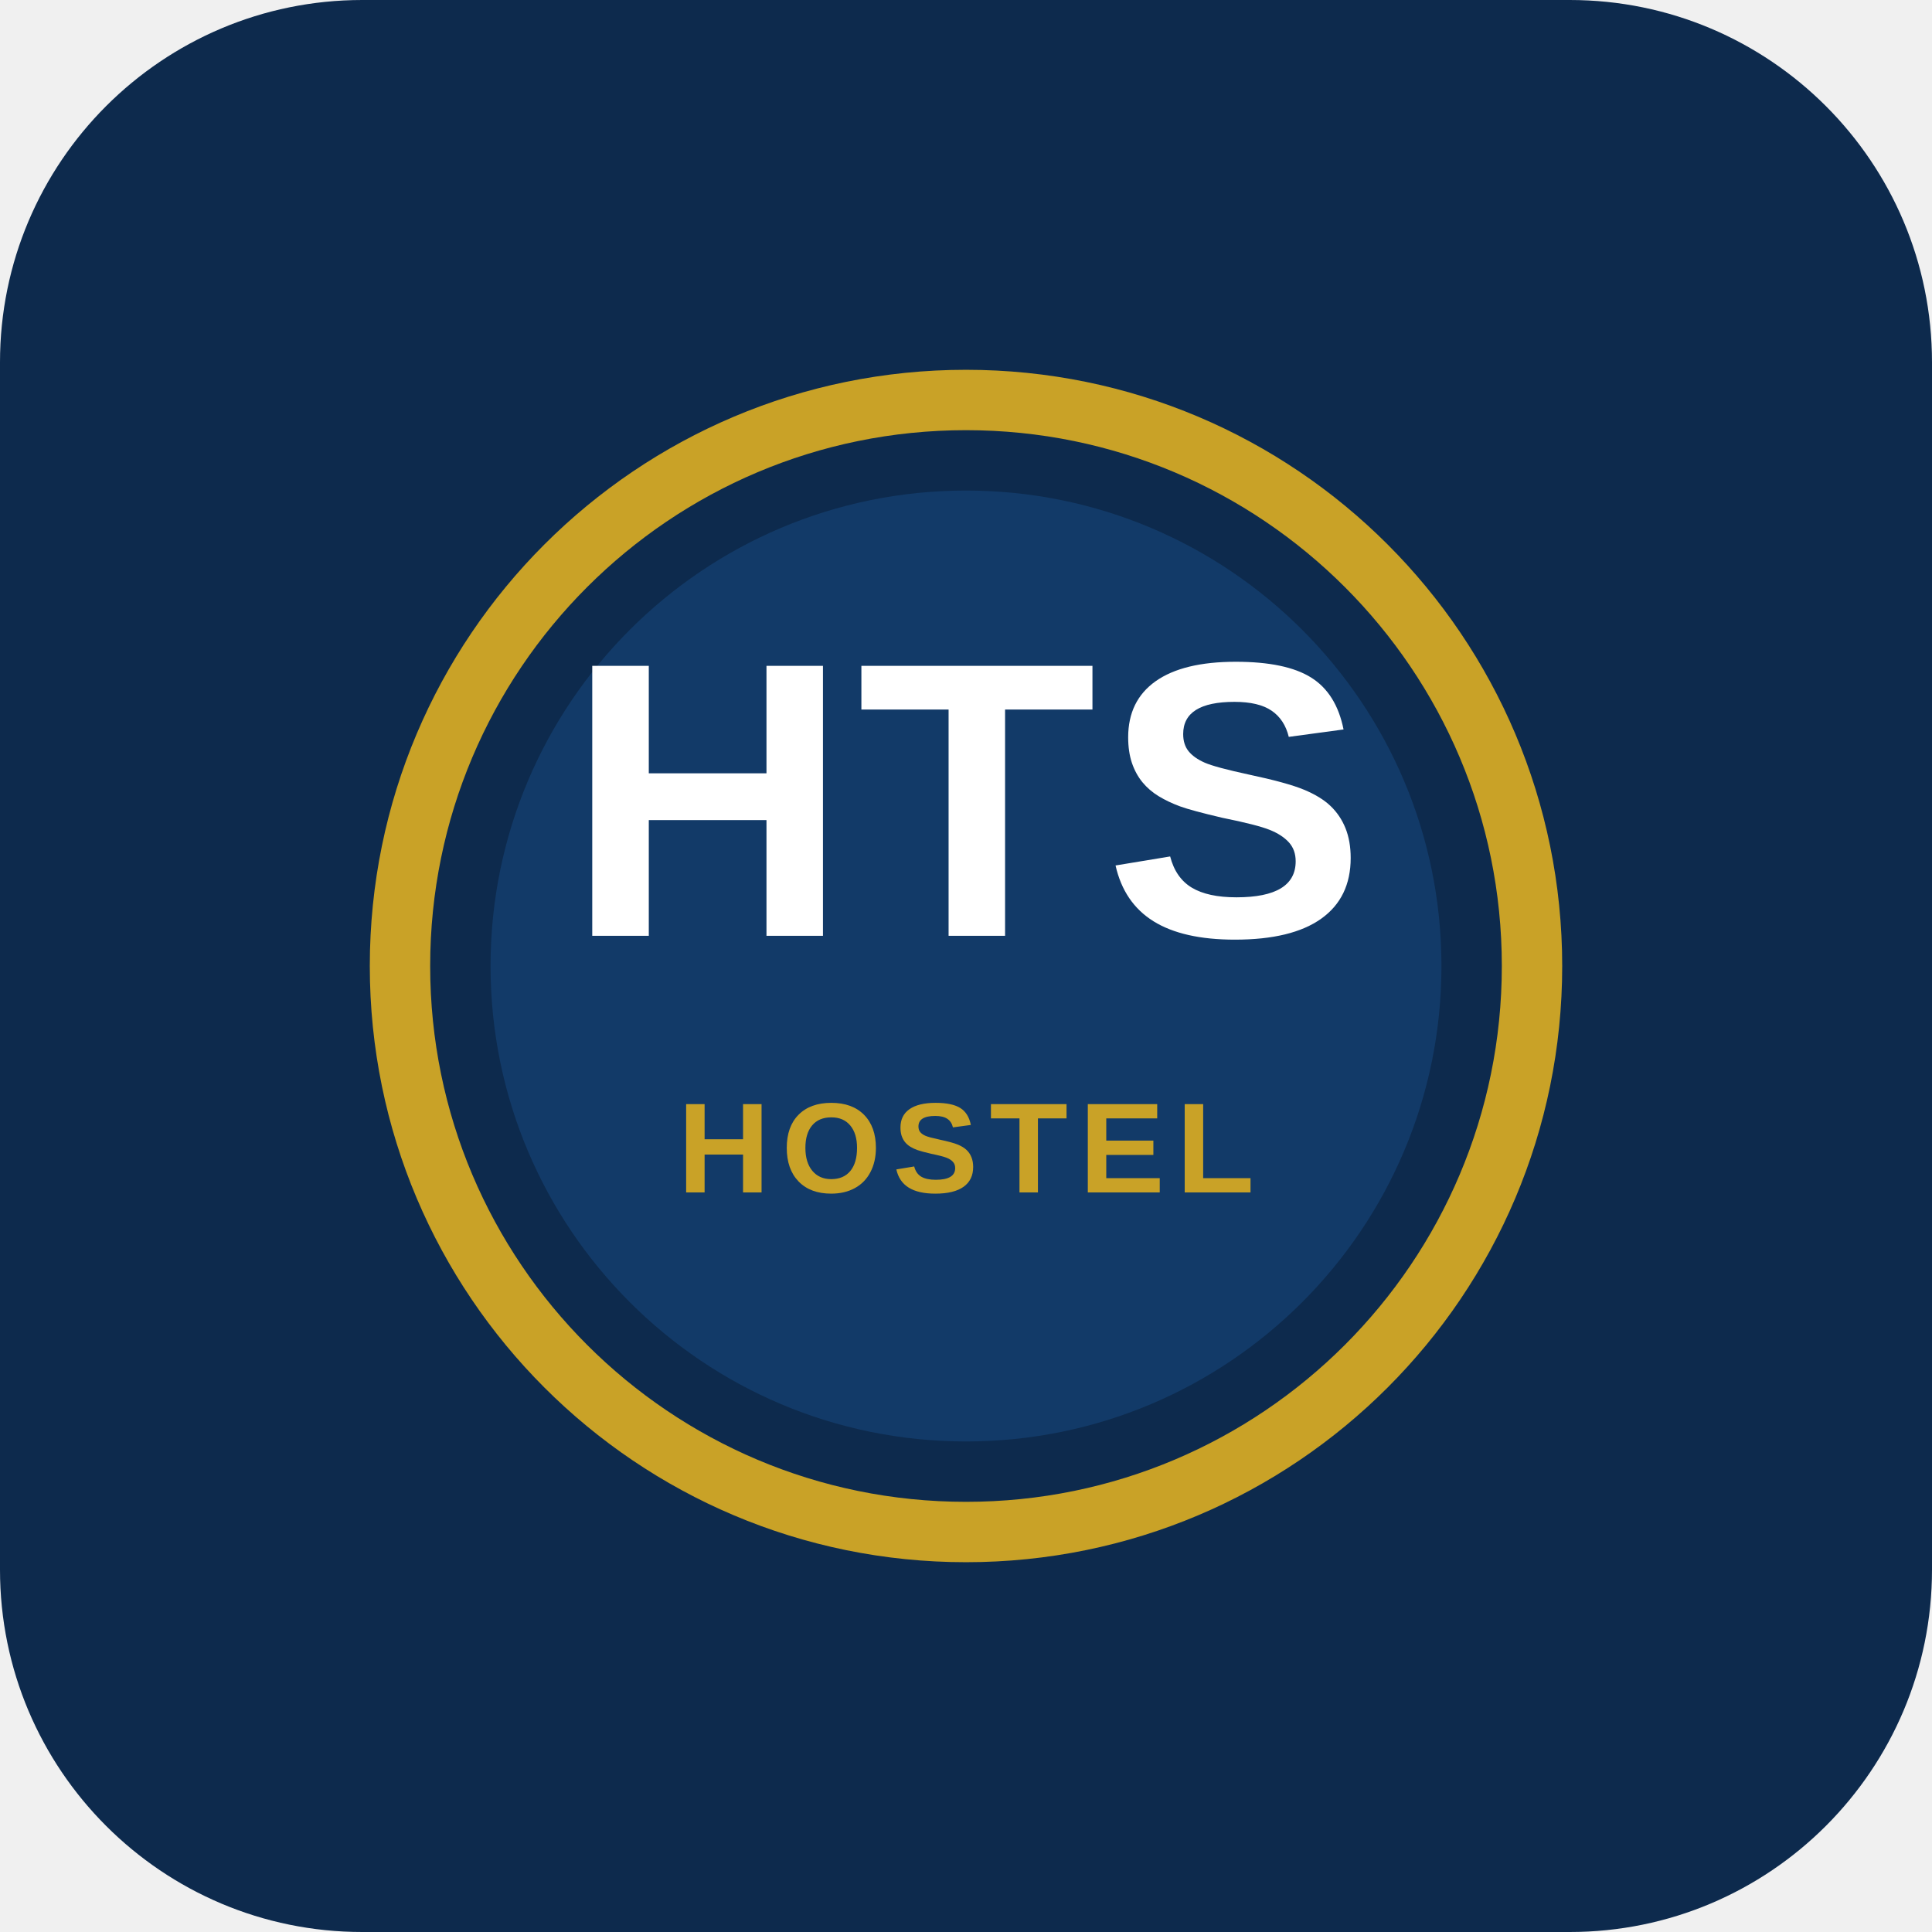
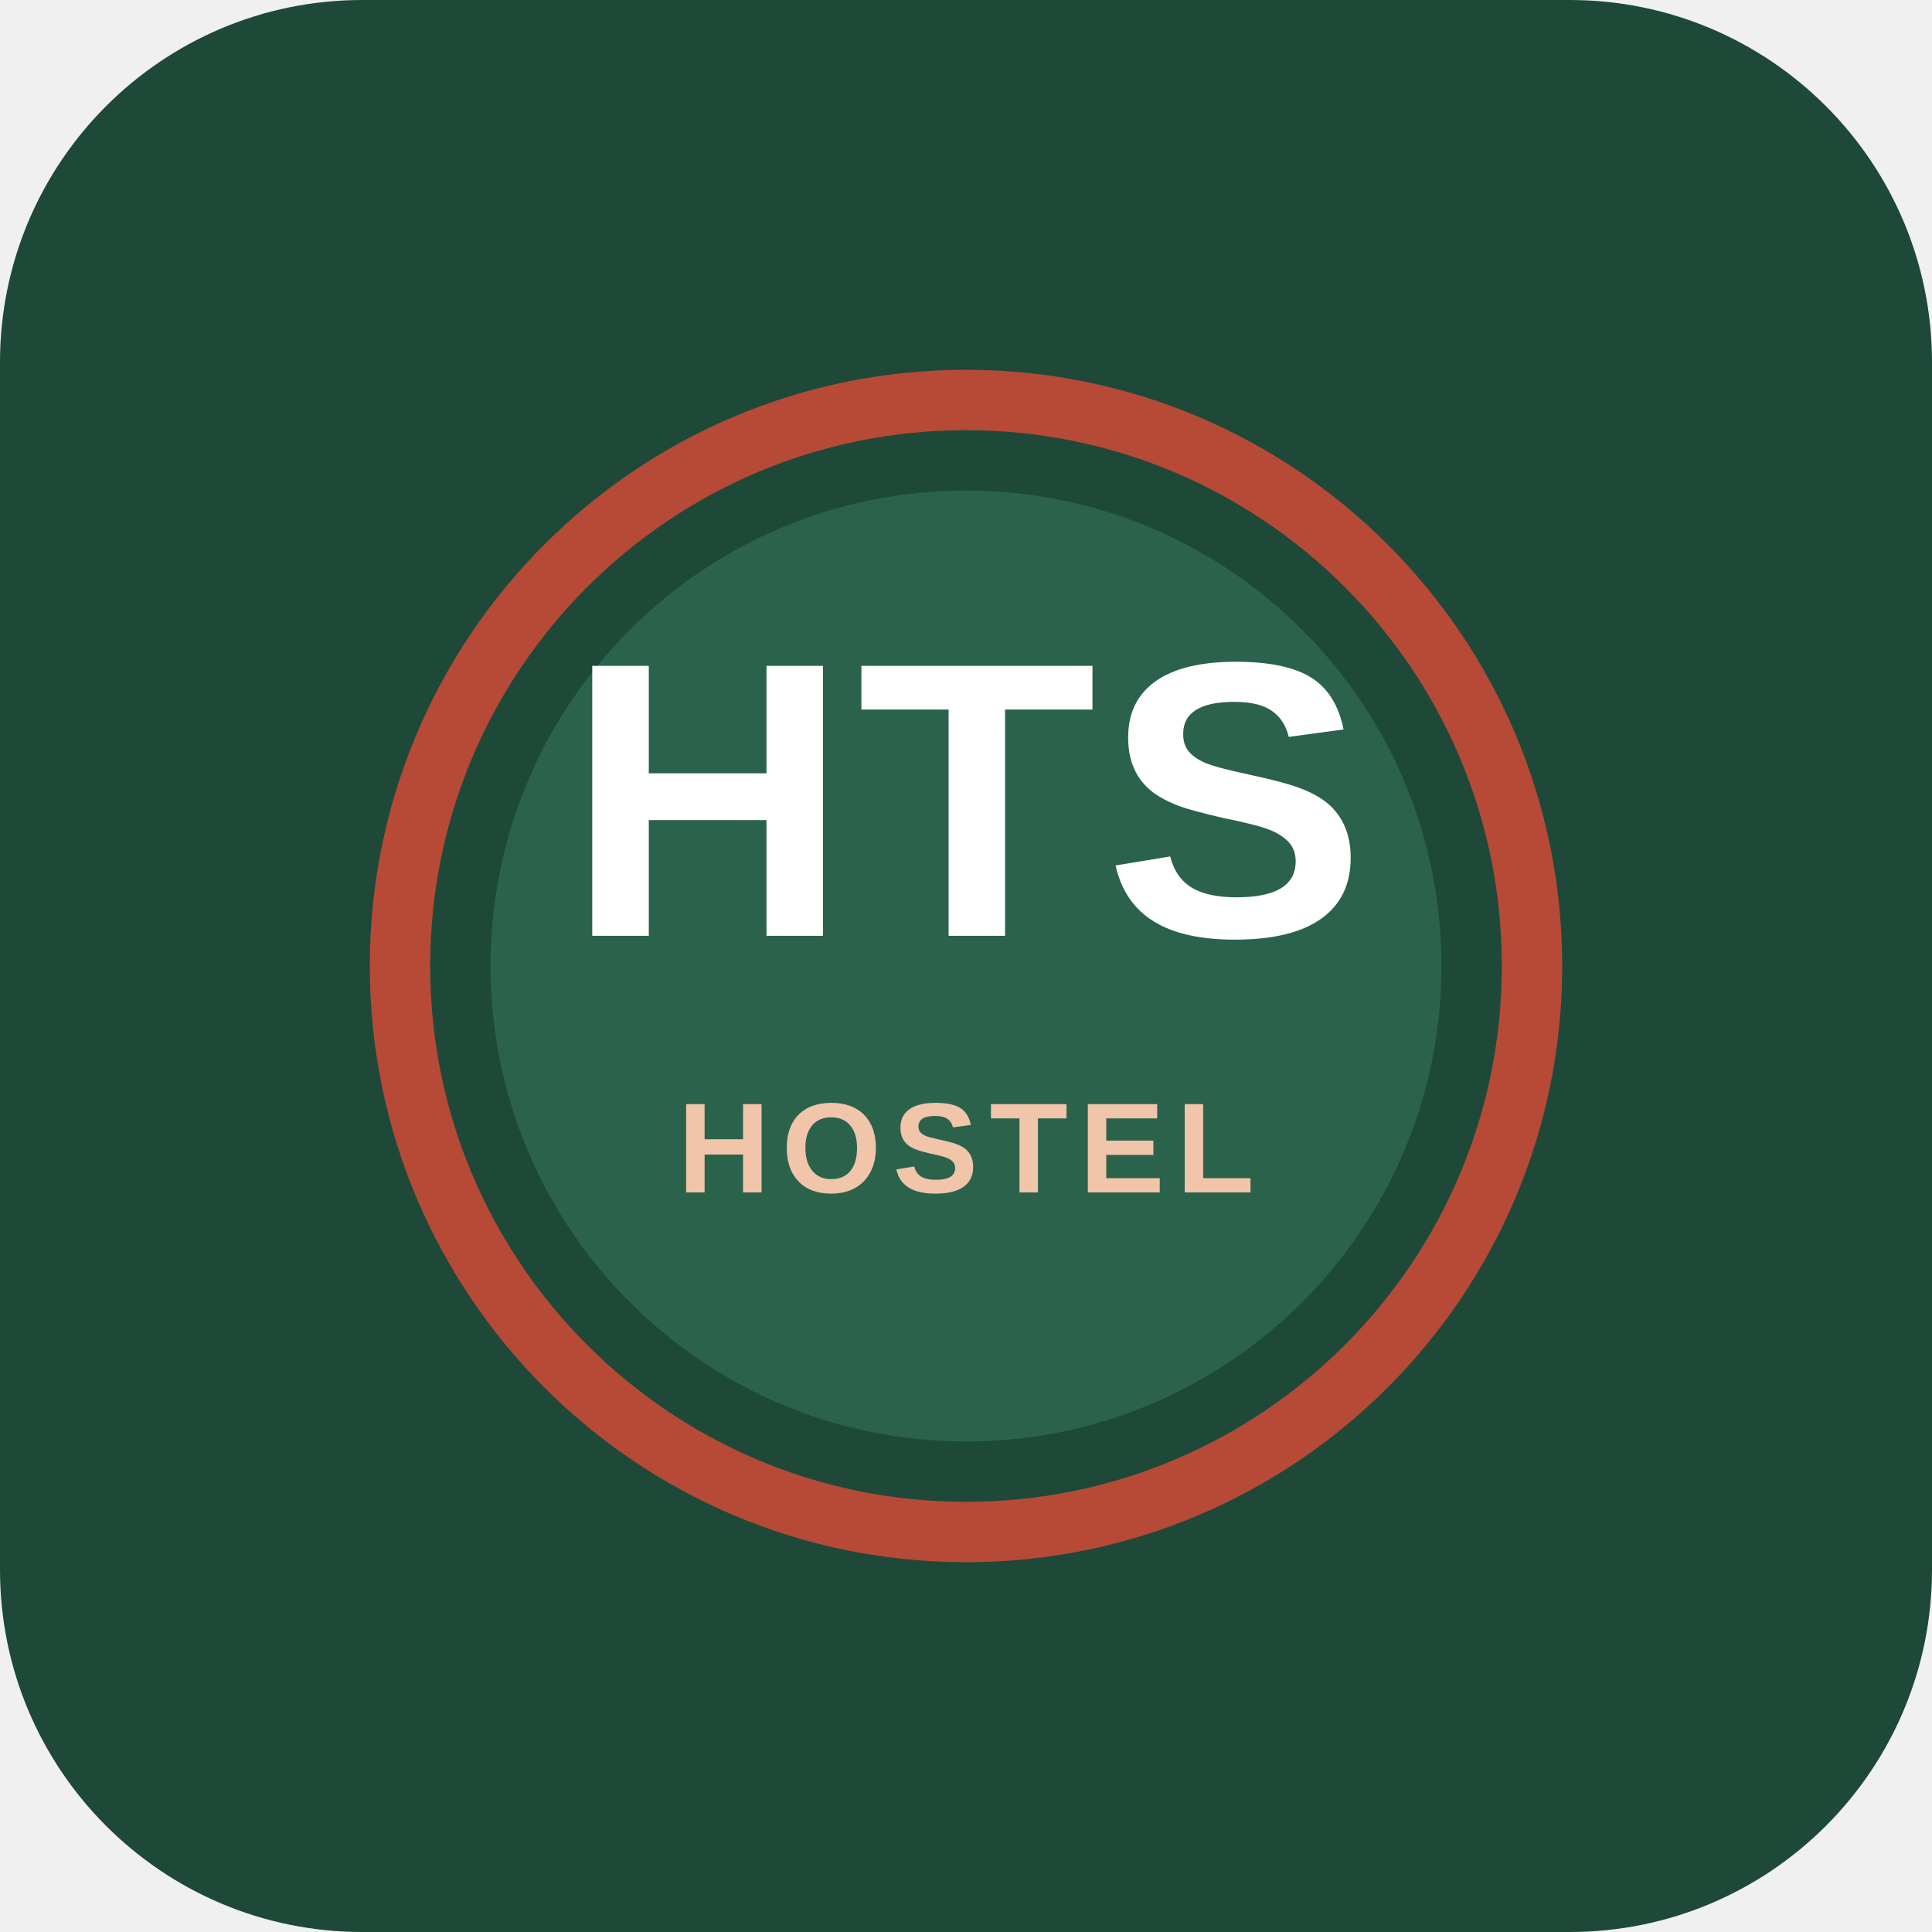
<svg xmlns="http://www.w3.org/2000/svg" viewBox="0 0 512 512" width="512" height="512" role="img" aria-label="HTS Klerksdorp Hostel">
-   <rect width="512" height="512" rx="96" fill="#0d2a4d" />
-   <circle cx="256" cy="256" r="150" fill="none" stroke="#c9a227" stroke-width="16" />
-   <circle cx="256" cy="256" r="126" fill="#123a68" />
+   <rect width="512" height="512" rx="96" fill="#1e4939" />
+   <circle cx="256" cy="256" r="150" fill="none" stroke="#b64a37" stroke-width="16" />
+   <circle cx="256" cy="256" r="126" fill="#2b624c" />
  <text x="256" y="248" text-anchor="middle" font-family="Segoe UI, Arial, sans-serif" font-size="104" font-weight="800" fill="#ffffff" letter-spacing="2">HTS</text>
-   <text x="256" y="316" text-anchor="middle" font-family="Segoe UI, Arial, sans-serif" font-size="34" font-weight="700" fill="#c9a227" letter-spacing="3">HOSTEL</text>
+   <text x="256" y="316" text-anchor="middle" font-family="Segoe UI, Arial, sans-serif" font-size="34" font-weight="700" fill="#f1c5a9" letter-spacing="3">HOSTEL</text>
</svg>
